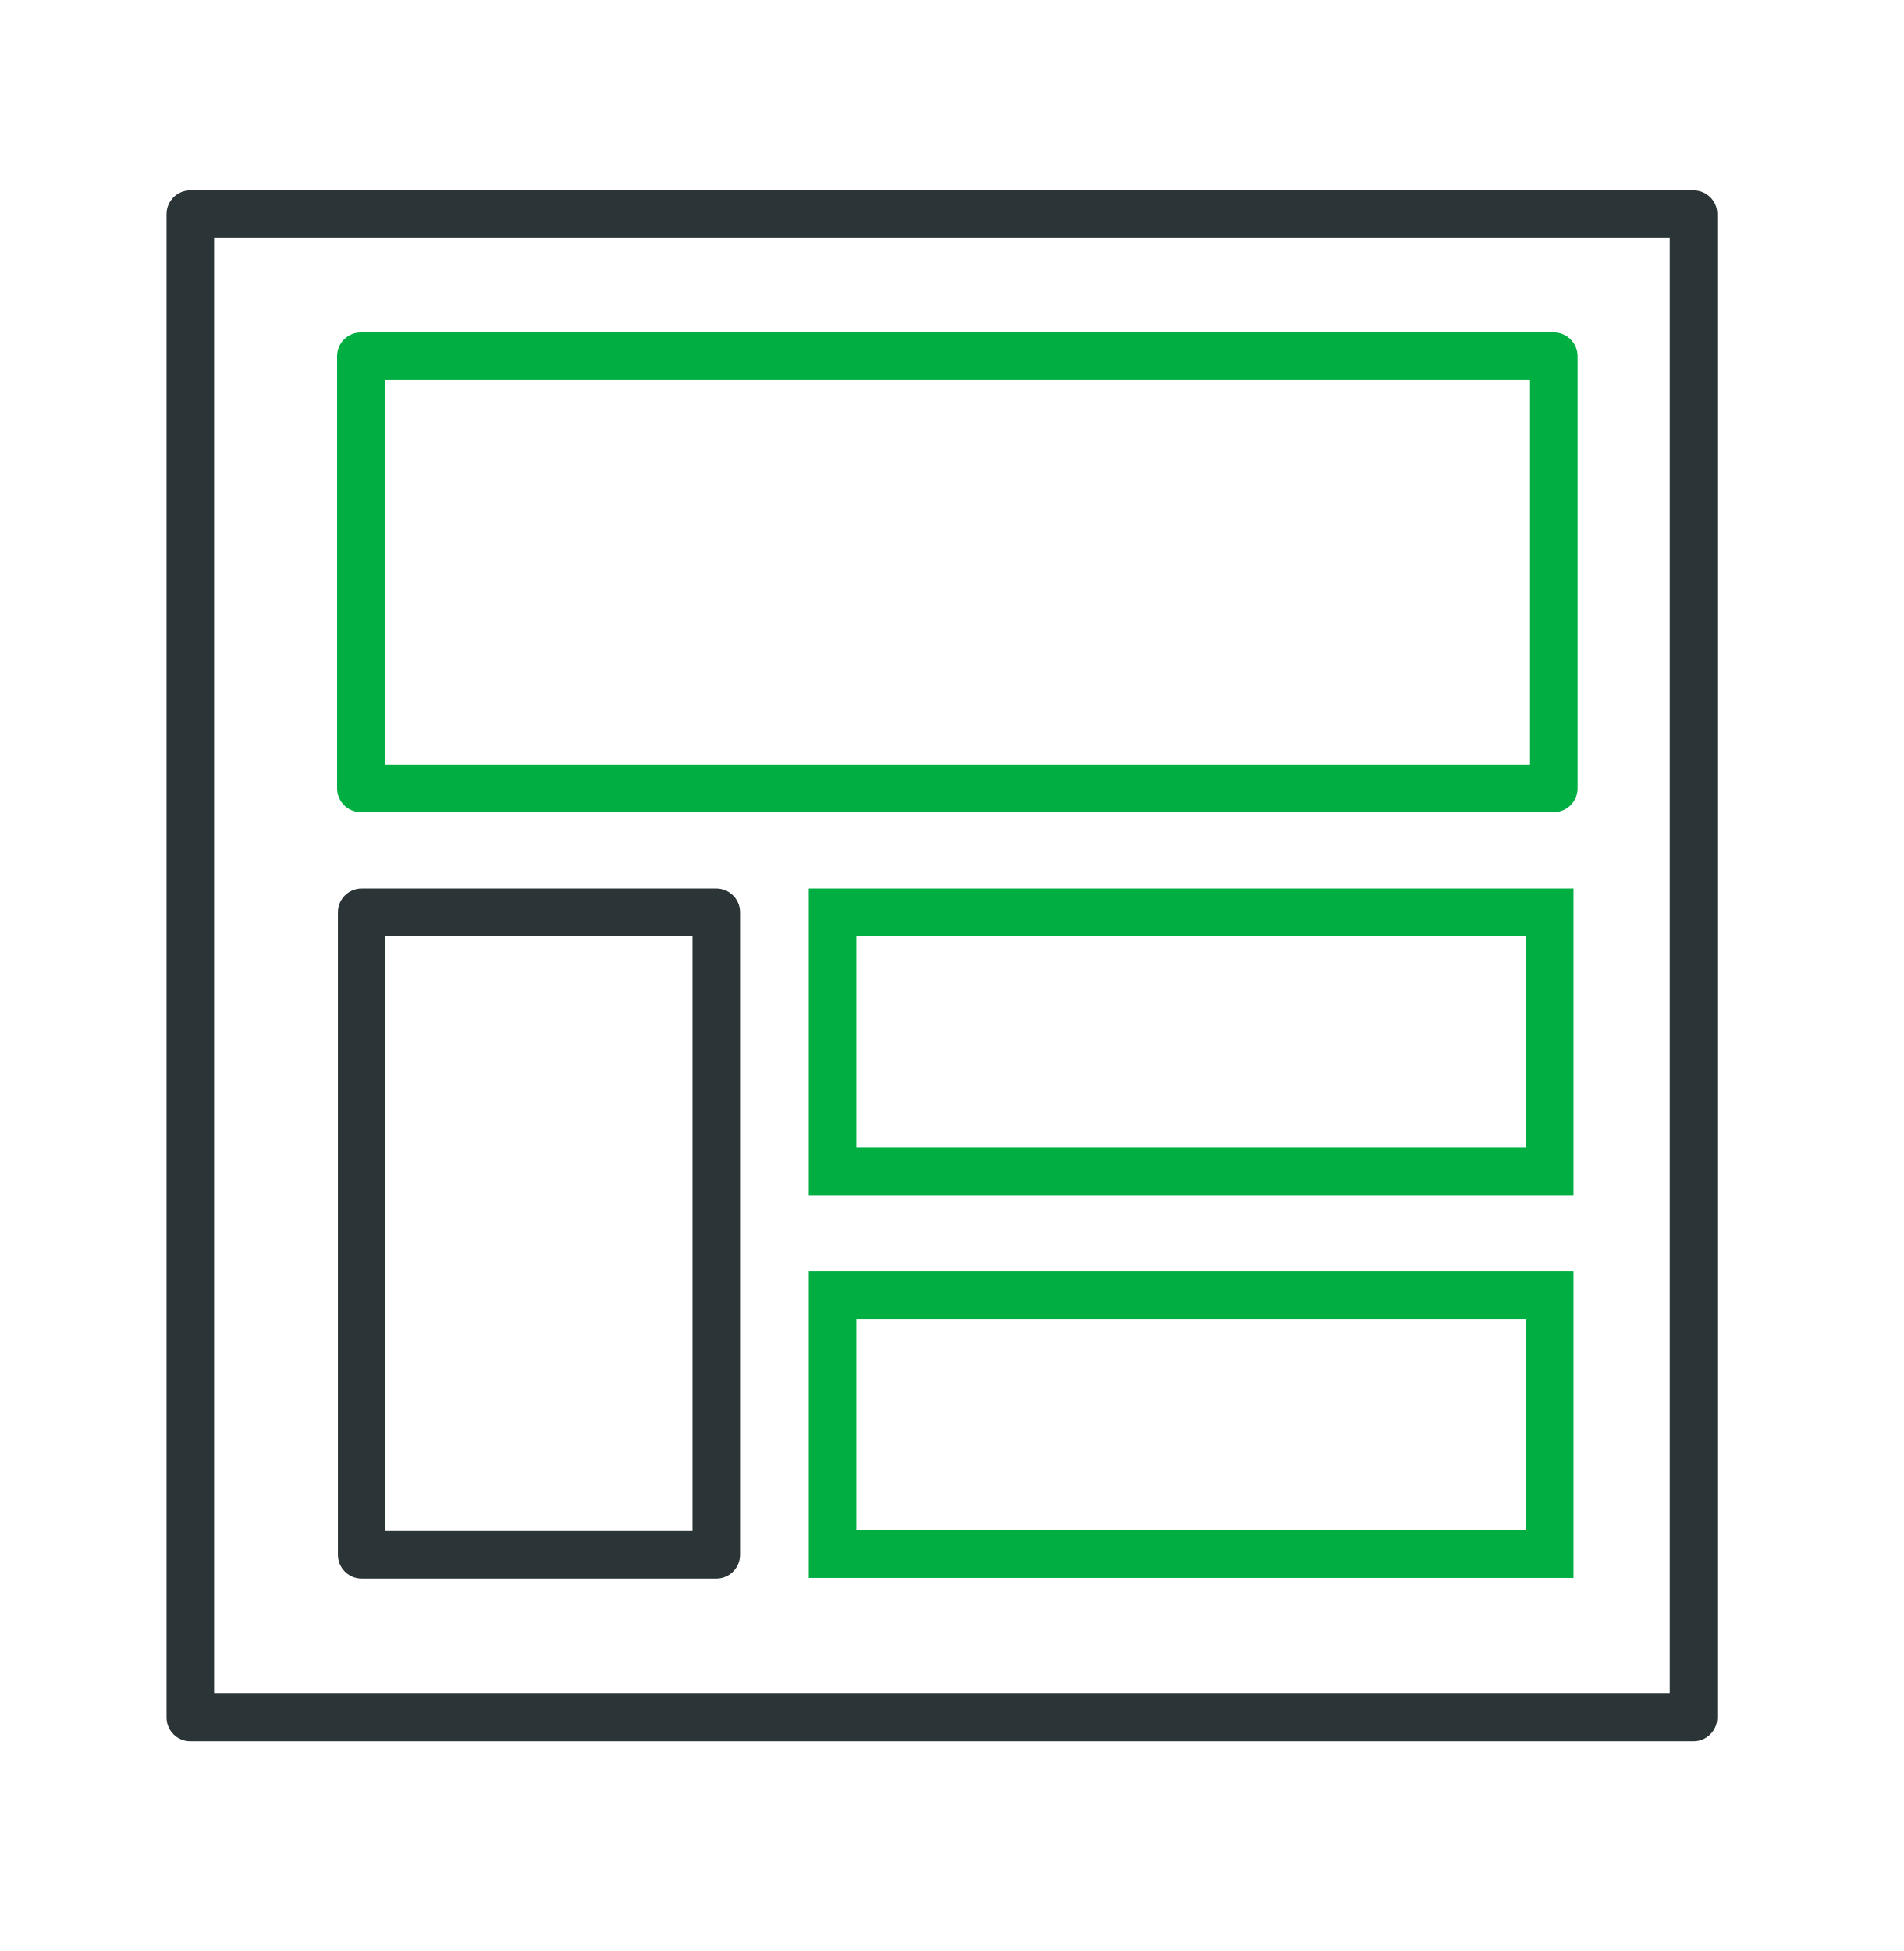
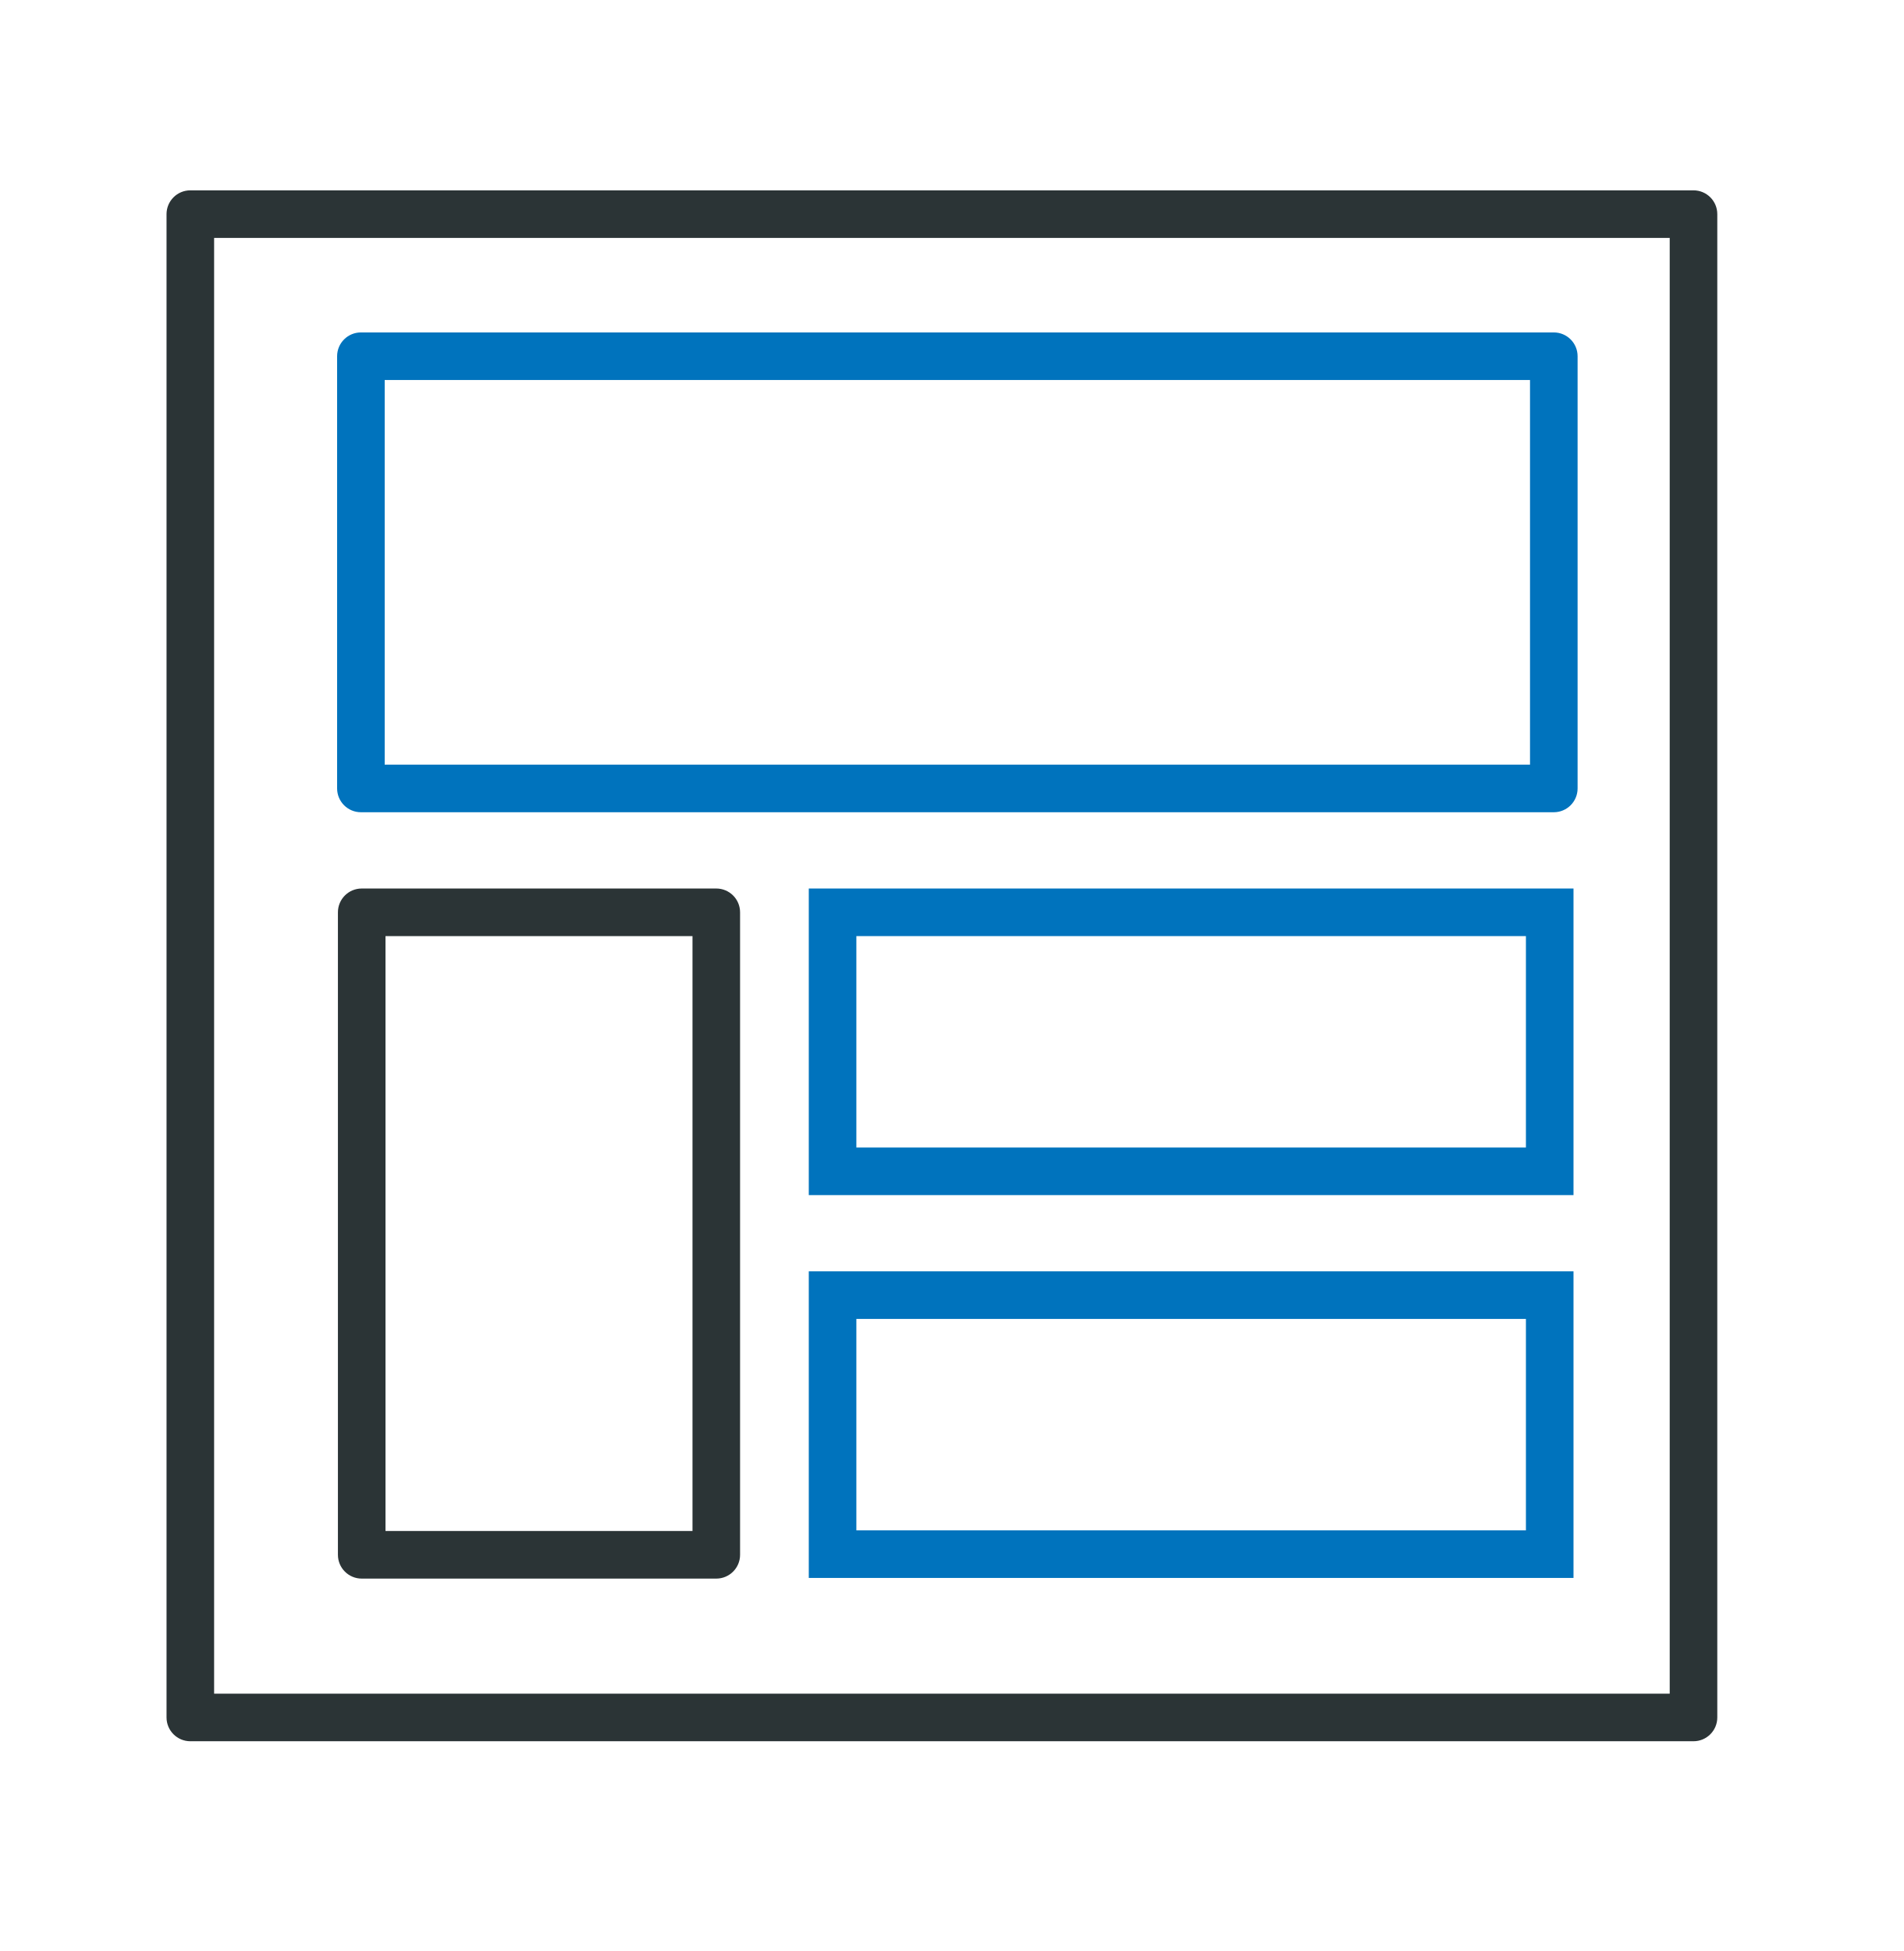
<svg xmlns="http://www.w3.org/2000/svg" width="40" height="41" viewBox="0 0 40 41" fill="none">
  <path fill-rule="evenodd" clip-rule="evenodd" d="M3.5 4.5C3.5 4.224 3.724 4 4 4H35.592C35.868 4 36.092 4.224 36.092 4.5V36.092C36.092 36.368 35.868 36.592 35.592 36.592H4C3.724 36.592 3.5 36.368 3.5 36.092V4.5ZM4.5 5V35.592H35.092V5H4.5Z" fill="#2B3436" />
-   <path fill-rule="evenodd" clip-rule="evenodd" d="M7.085 7.486C7.085 7.21 7.309 6.986 7.585 6.986H32.656C32.932 6.986 33.156 7.21 33.156 7.486V16.569C33.156 16.845 32.932 17.069 32.656 17.069H7.585C7.309 17.069 7.085 16.845 7.085 16.569V7.486ZM8.085 7.986V16.069H32.156V7.986H8.085Z" fill="#00AE42" />
+   <path fill-rule="evenodd" clip-rule="evenodd" d="M7.085 7.486C7.085 7.21 7.309 6.986 7.585 6.986H32.656C32.932 6.986 33.156 7.21 33.156 7.486V16.569C33.156 16.845 32.932 17.069 32.656 17.069H7.585C7.309 17.069 7.085 16.845 7.085 16.569V7.486ZM8.085 7.986V16.069H32.156V7.986H8.085Z" fill="#0073BD" />
  <path fill-rule="evenodd" clip-rule="evenodd" d="M7.102 19.172C7.102 18.896 7.326 18.672 7.602 18.672H15.054C15.33 18.672 15.554 18.896 15.554 19.172V32.674C15.554 32.95 15.33 33.174 15.054 33.174H7.602C7.326 33.174 7.102 32.95 7.102 32.674V19.172ZM8.102 19.672V32.174H14.554V19.672H8.102Z" fill="#2B3436" />
-   <path fill-rule="evenodd" clip-rule="evenodd" d="M16.998 26.717H33.07V33.16H16.998V26.717ZM17.998 27.717V32.16H32.07V27.717H17.998Z" fill="#00AE42" />
-   <path fill-rule="evenodd" clip-rule="evenodd" d="M16.998 18.672H33.07V25.115H16.998V18.672ZM17.998 19.672V24.115H32.07V19.672H17.998Z" fill="#00AE42" />
+   <path fill-rule="evenodd" clip-rule="evenodd" d="M16.998 26.717H33.07V33.16H16.998V26.717ZM17.998 27.717V32.16H32.07V27.717H17.998Z" fill="#0073BD" />
+   <path fill-rule="evenodd" clip-rule="evenodd" d="M16.998 18.672H33.07V25.115H16.998V18.672ZM17.998 19.672V24.115H32.07V19.672H17.998Z" fill="#0073BD" />
</svg>
